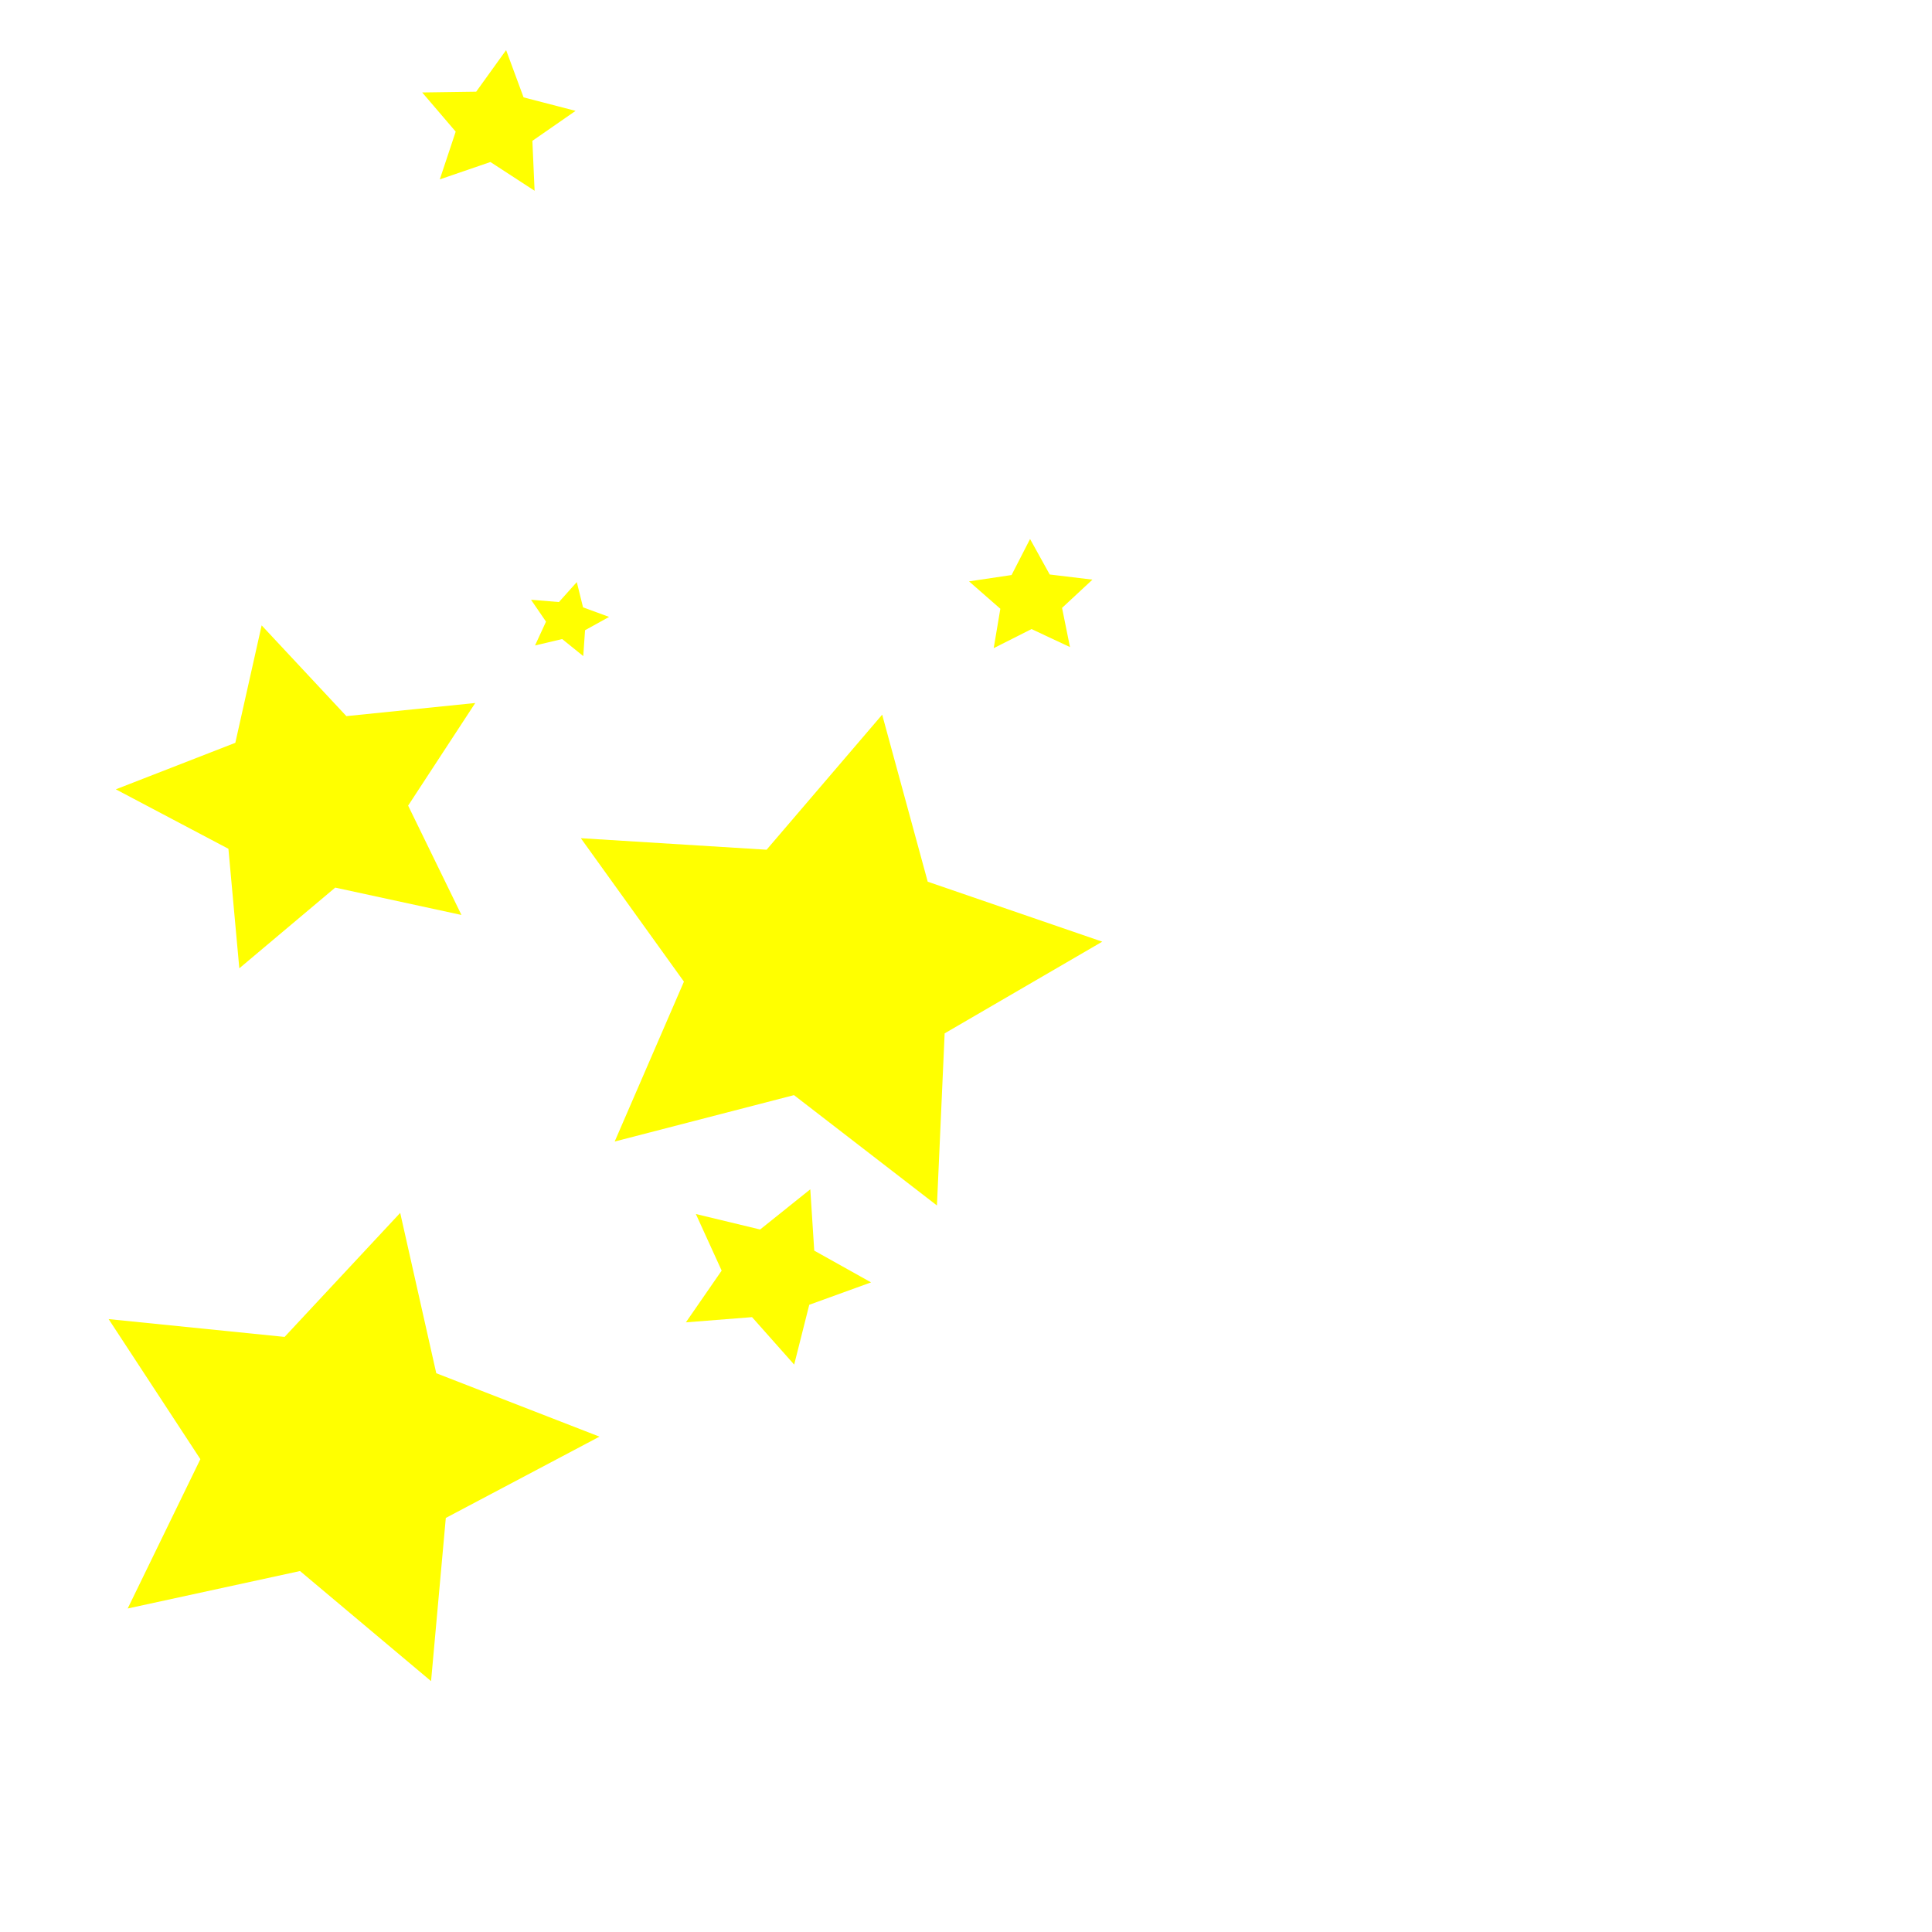
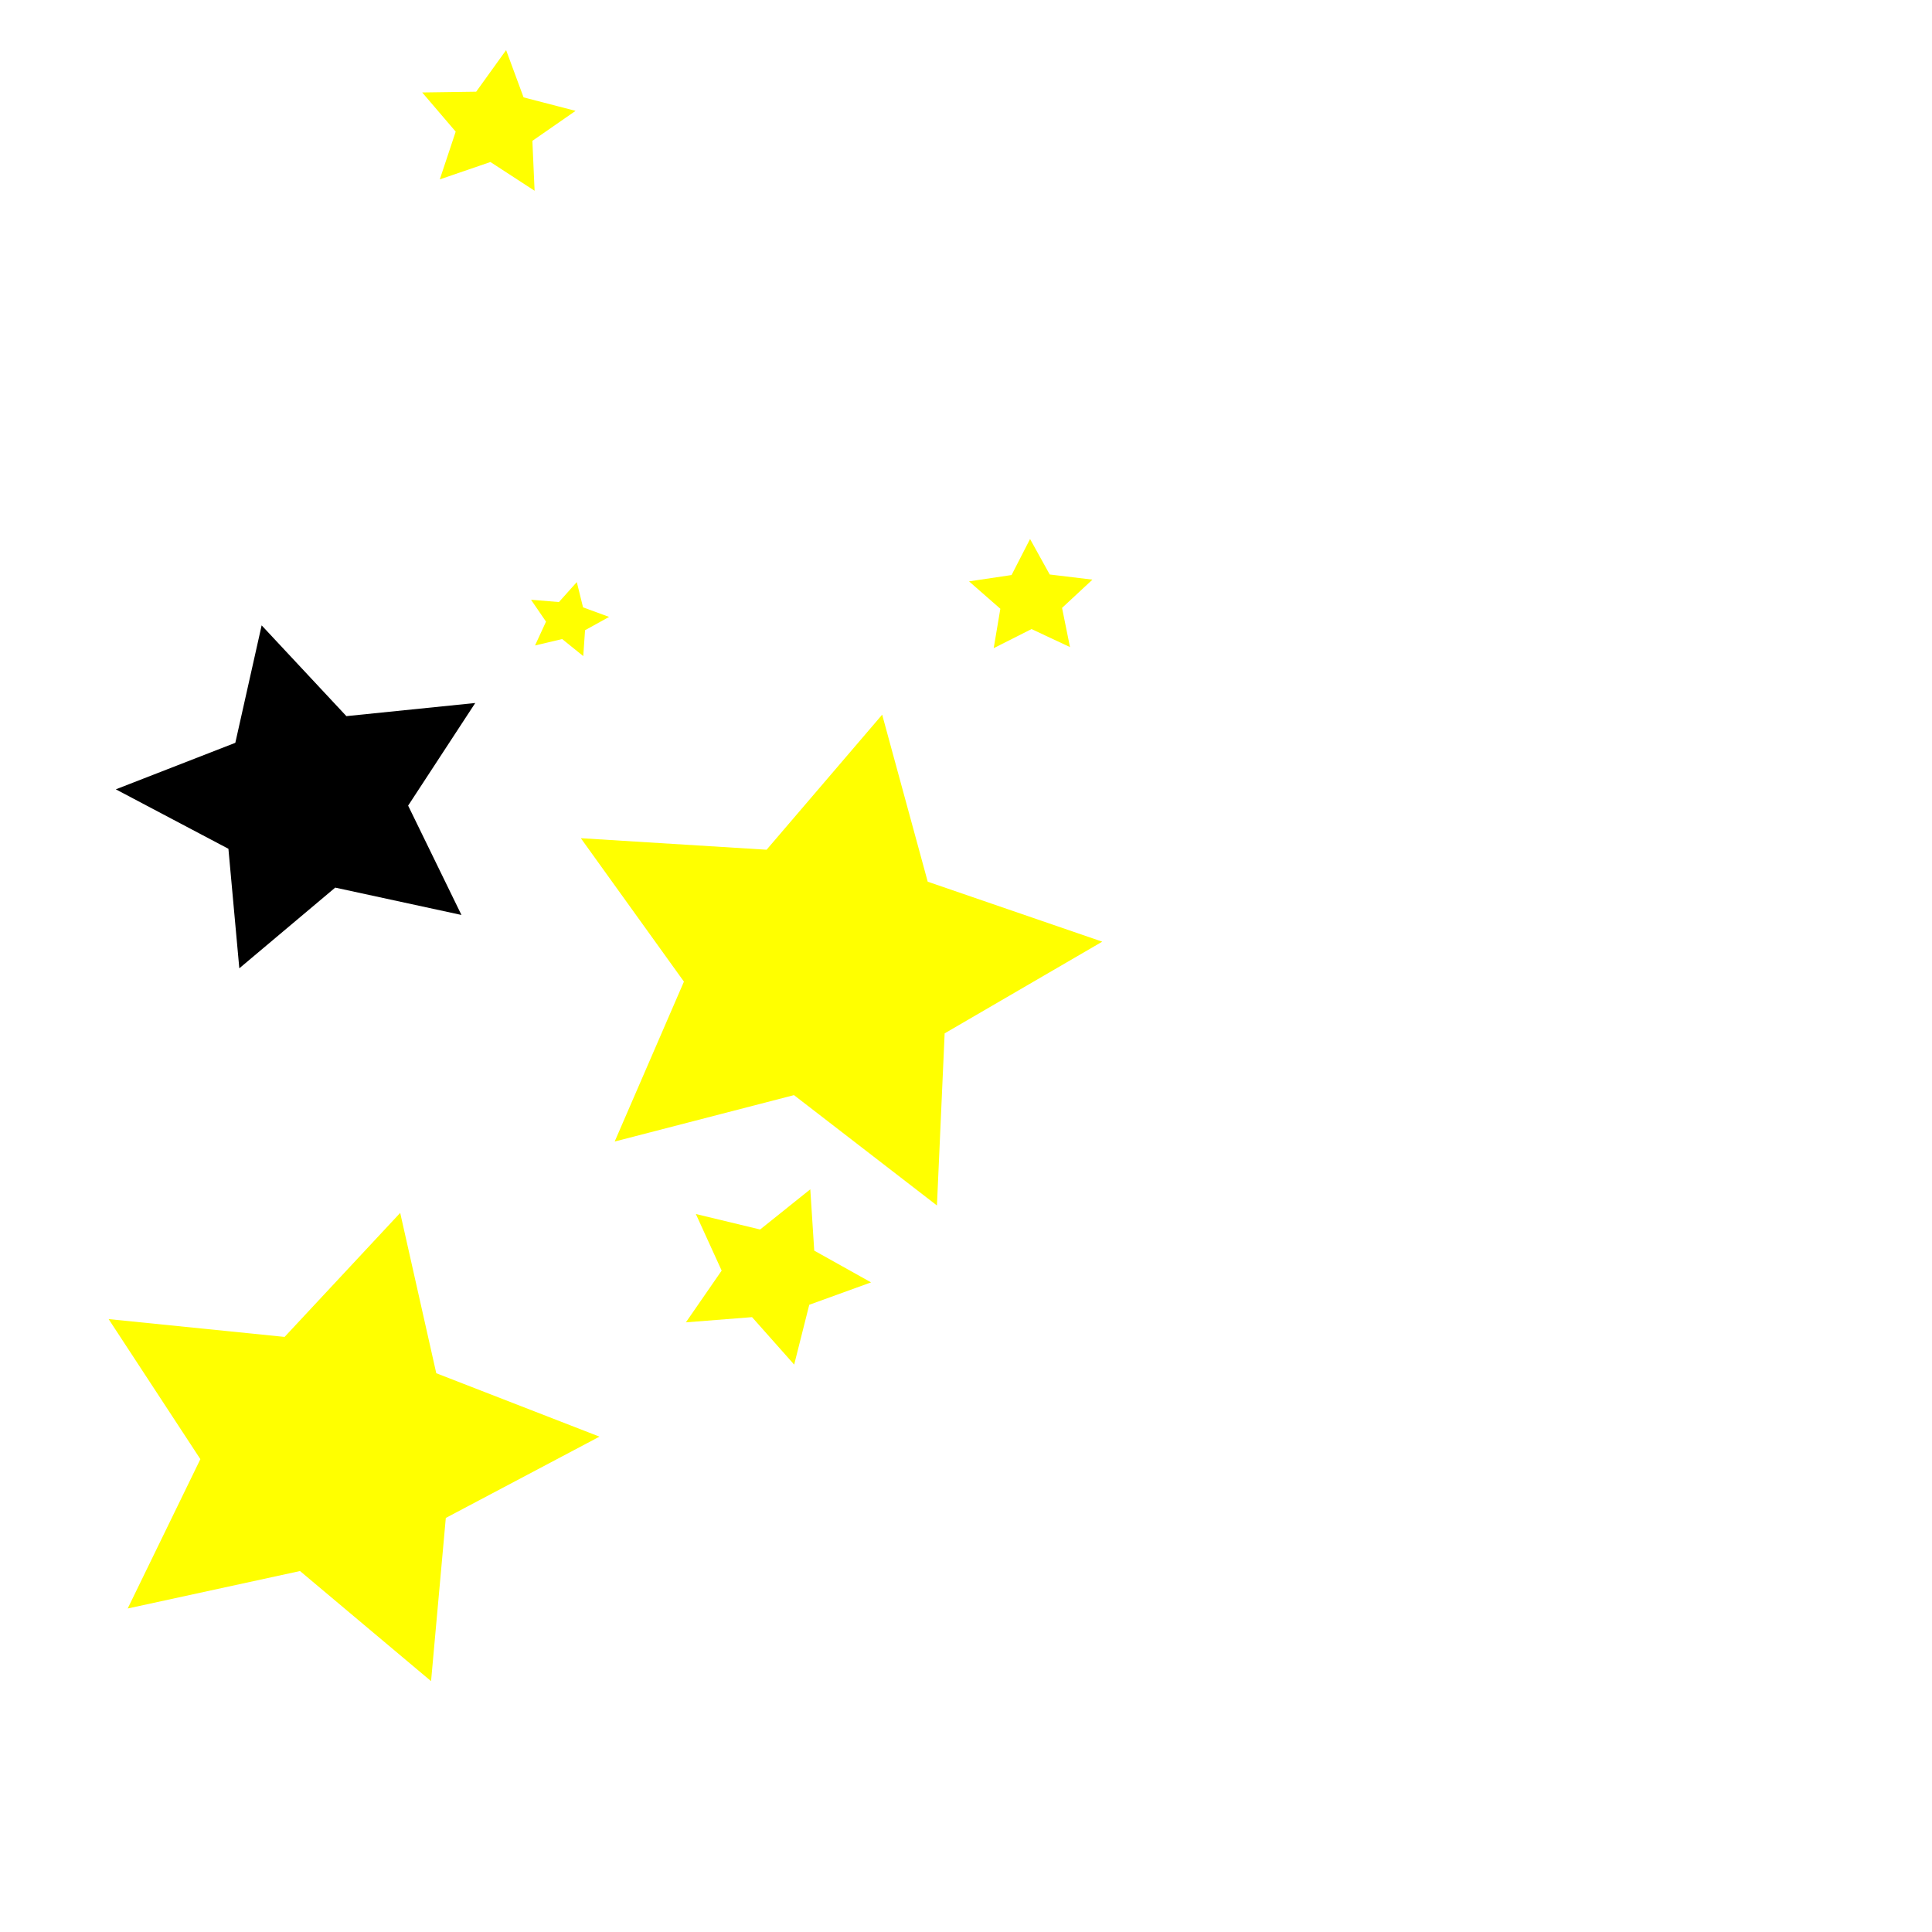
<svg xmlns="http://www.w3.org/2000/svg" width="1000" height="1000" viewBox="0 0 1000 1000" version="1.1" id="svg49">
  <defs id="defs43" />
  <g id="layer1" transform="translate(0,-32.41665)">
-     <path style="fill:#ffff00;stroke:none;stroke-width:0.833;stroke-linecap:square;stroke-miterlimit:10" id="path3797" d="M -3.309,117.181 -6.287,81.872 -37.062,64.307 -4.4,50.564 2.795,15.867 25.958,42.683 61.179,38.804 42.834,69.12 57.407,101.42 22.906,93.34 Z" transform="matrix(1.893736,0,0,1.752099,130.1335,328.2999)" />
+     <path style="fill:  {color} ;stroke:none;stroke-width:0.833;stroke-linecap:square;stroke-miterlimit:10" id="path3797" d="M -3.309,117.181 -6.287,81.872 -37.062,64.307 -4.4,50.564 2.795,15.867 25.958,42.683 61.179,38.804 42.834,69.12 57.407,101.42 22.906,93.34 Z" transform="matrix(1.893736,0,0,1.752099,130.1335,328.2999)" />
    <path style="fill:#ffff00;stroke:none;stroke-width:0.833;stroke-linecap:square;stroke-miterlimit:10" id="path3799" d="M 187.369,187.244 148.294,154.645 99.287,168.353 118.216,121.116 90.034,78.744 l 50.774,3.405 31.59,-39.896 12.451,49.342 47.705,17.715 -43.079,27.089 z" transform="matrix(1.893736,0,0,1.752099,130.1335,328.2999)" />
    <path style="fill:#ffff00;stroke:none;stroke-width:0.833;stroke-linecap:square;stroke-miterlimit:10" id="path3801" d="m 95.134,255.534 -42.003,24.014 -4.03,48.215 -35.818,-32.527 -47.101,11.066 19.866,-44.116 -25.079,-41.376 48.096,5.261 31.601,-36.638 9.859,47.368 z" transform="matrix(1.893736,0,0,1.752099,130.1335,328.2999)" />
    <path style="fill:#ffff00;stroke:none;stroke-width:0.833;stroke-linecap:square;stroke-miterlimit:10" id="path3803" d="m 148.347,234.249 -11.516,-14.019 -18.078,1.539 9.774,-15.285 -7.05,-16.717 17.557,4.573 13.72,-11.871 1.077,18.111 15.53,9.381 -16.892,6.62 z" transform="matrix(1.893736,0,0,1.752099,130.1335,328.2999)" />
    <path style="fill:#ffff00;stroke:none;stroke-width:0.833;stroke-linecap:square;stroke-miterlimit:10" id="path3805" d="m 77.397,-112.52 -12.072,-8.491 -13.838,5.131 4.345,-14.105 -9.156,-11.576 14.757,-0.226 8.18,-12.285 4.775,13.965 14.211,3.983 -11.806,8.857 z" transform="matrix(1.893736,0,0,1.752099,130.1335,328.2999)" />
    <path style="fill:#ffff00;stroke:none;stroke-width:0.833;stroke-linecap:square;stroke-miterlimit:10" id="path3807" d="m 223.731,22.285 -10.508,-5.322 -10.341,5.639 1.815,-11.638 -8.559,-8.093 11.629,-1.871 5.052,-10.64 5.373,10.482 11.681,1.517 -8.309,8.349 z" transform="matrix(1.893736,0,0,1.752099,130.1335,328.2999)" />
    <path style="fill:#ffff00;stroke:none;stroke-width:0.833;stroke-linecap:square;stroke-miterlimit:10" id="path3809" d="m 90.7,24.946 -5.768,-5.034 -7.417,1.898 3.005,-7.042 -4.097,-6.468 7.626,0.682 4.885,-5.895 1.708,7.463 7.116,2.824 -6.57,3.93 z" transform="matrix(1.893736,0,0,1.752099,130.1335,328.2999)" />
  </g>
</svg>
